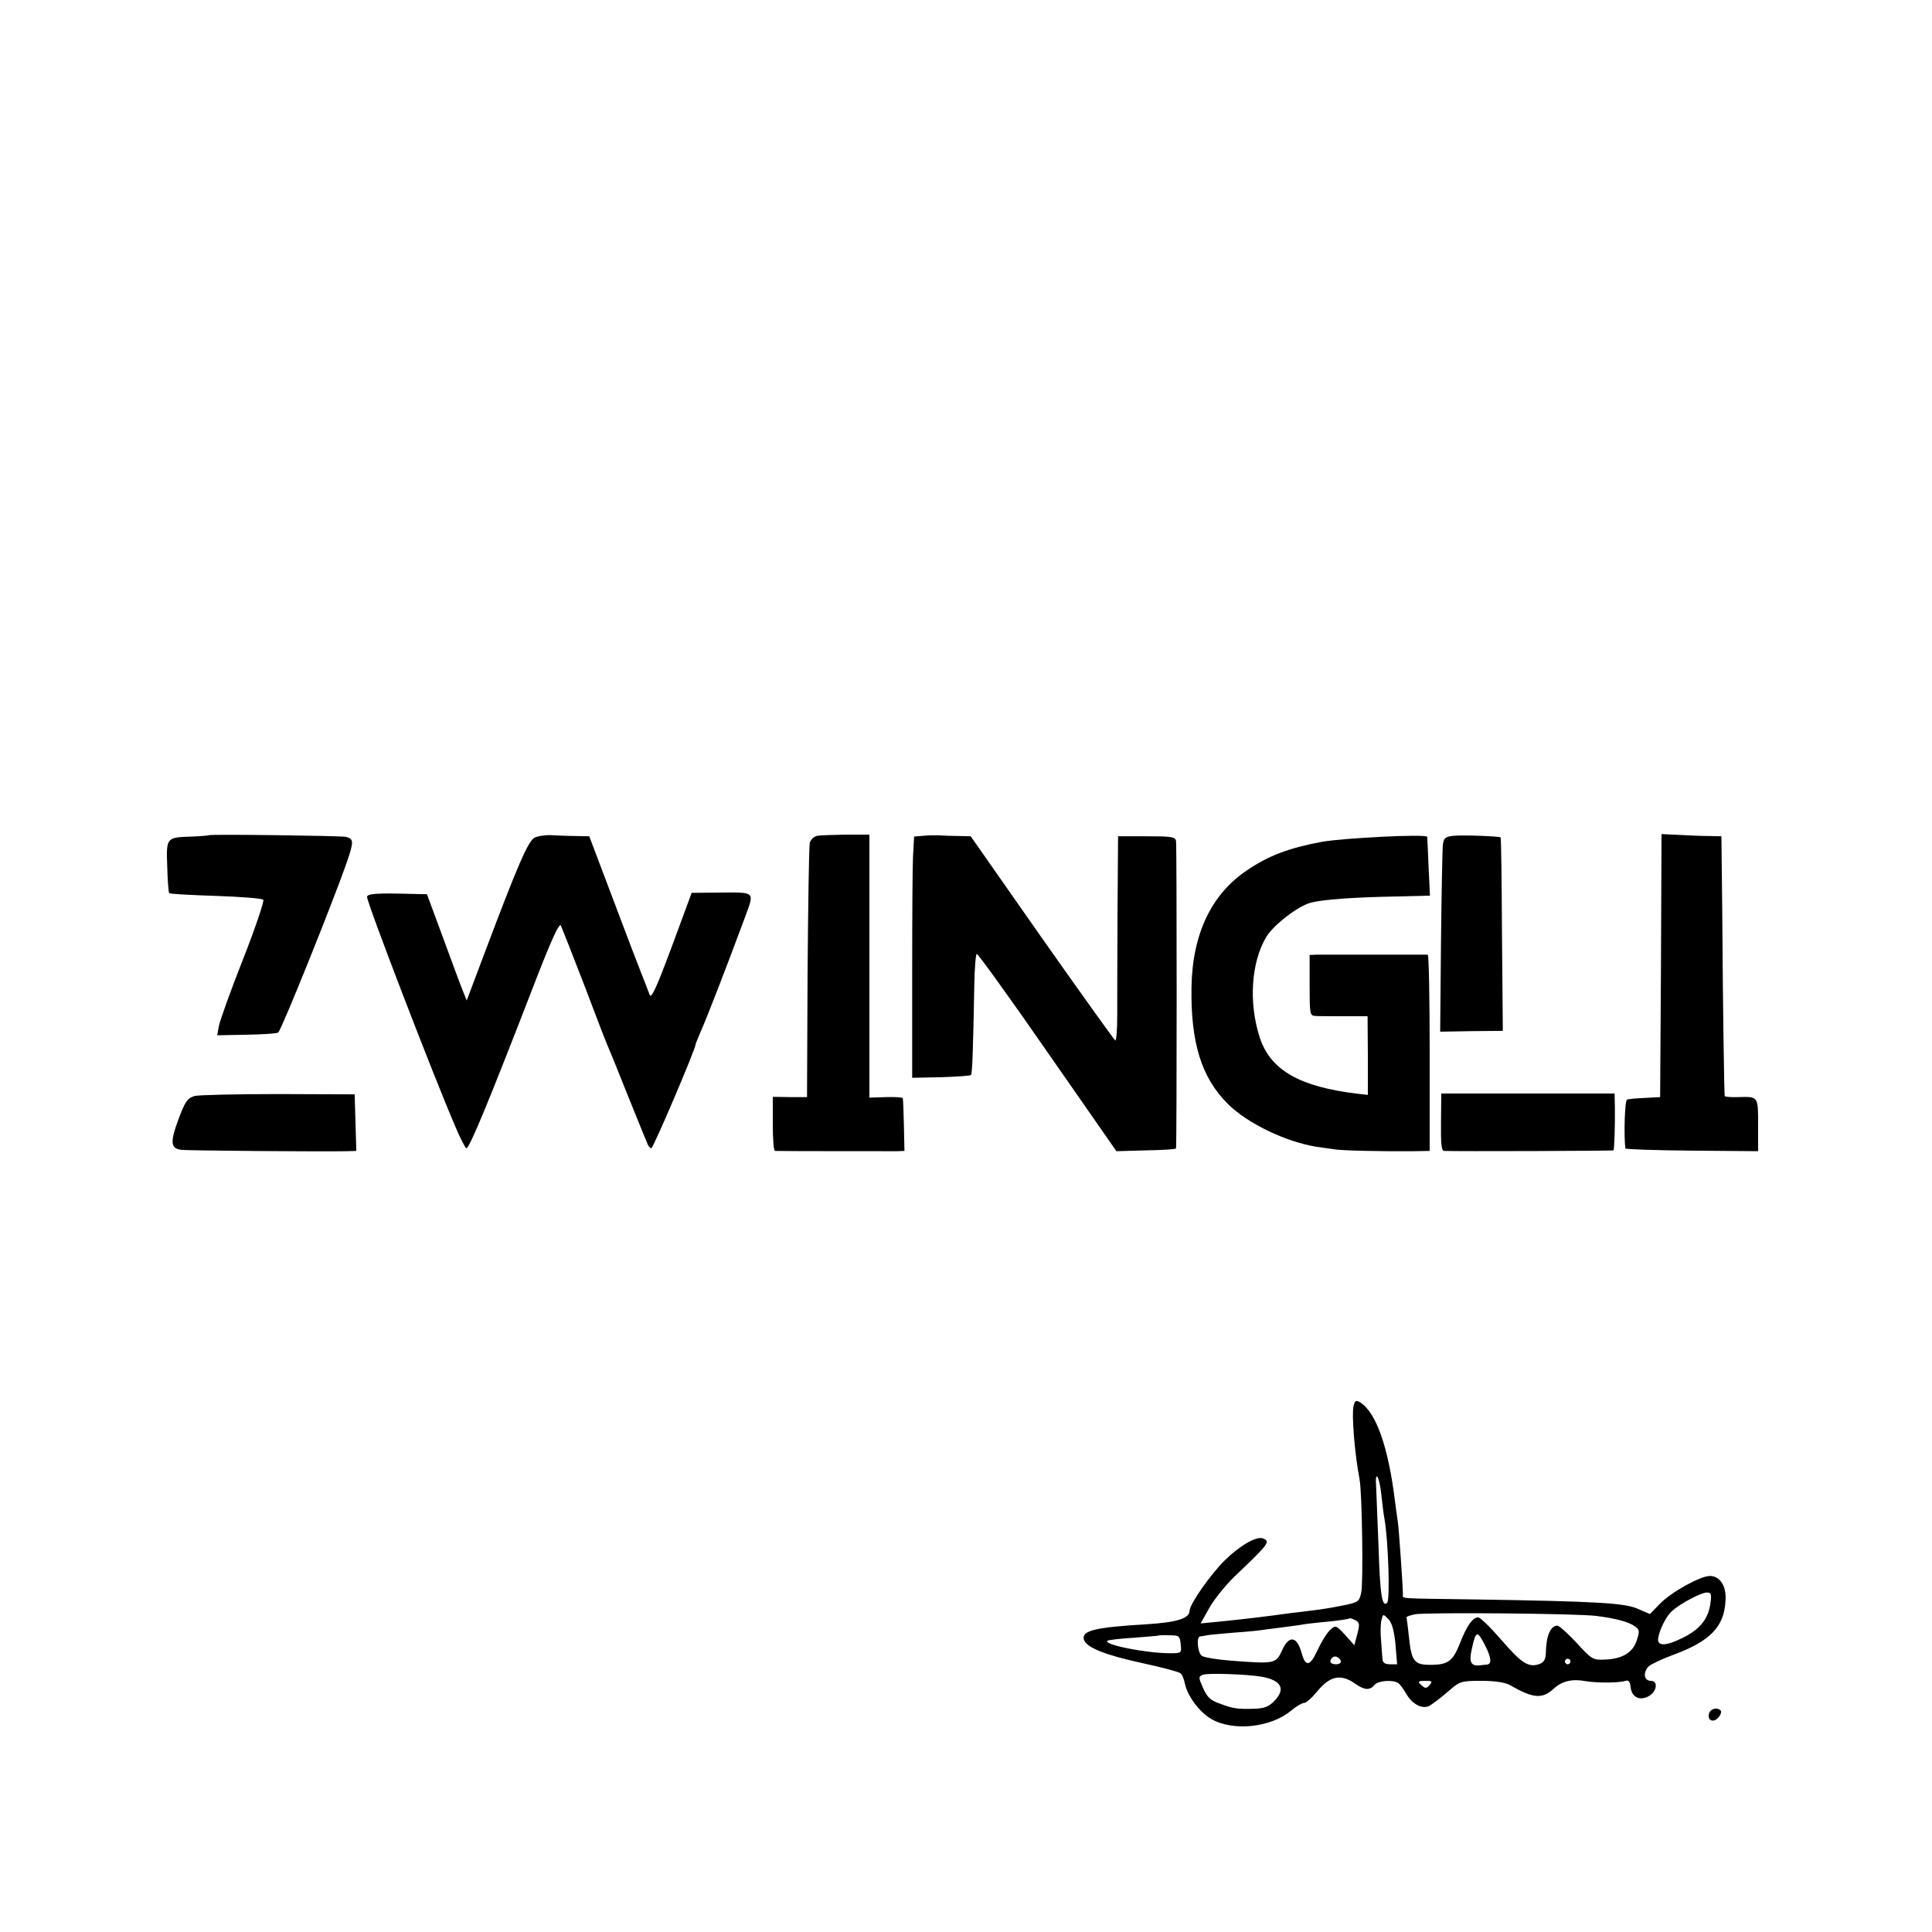
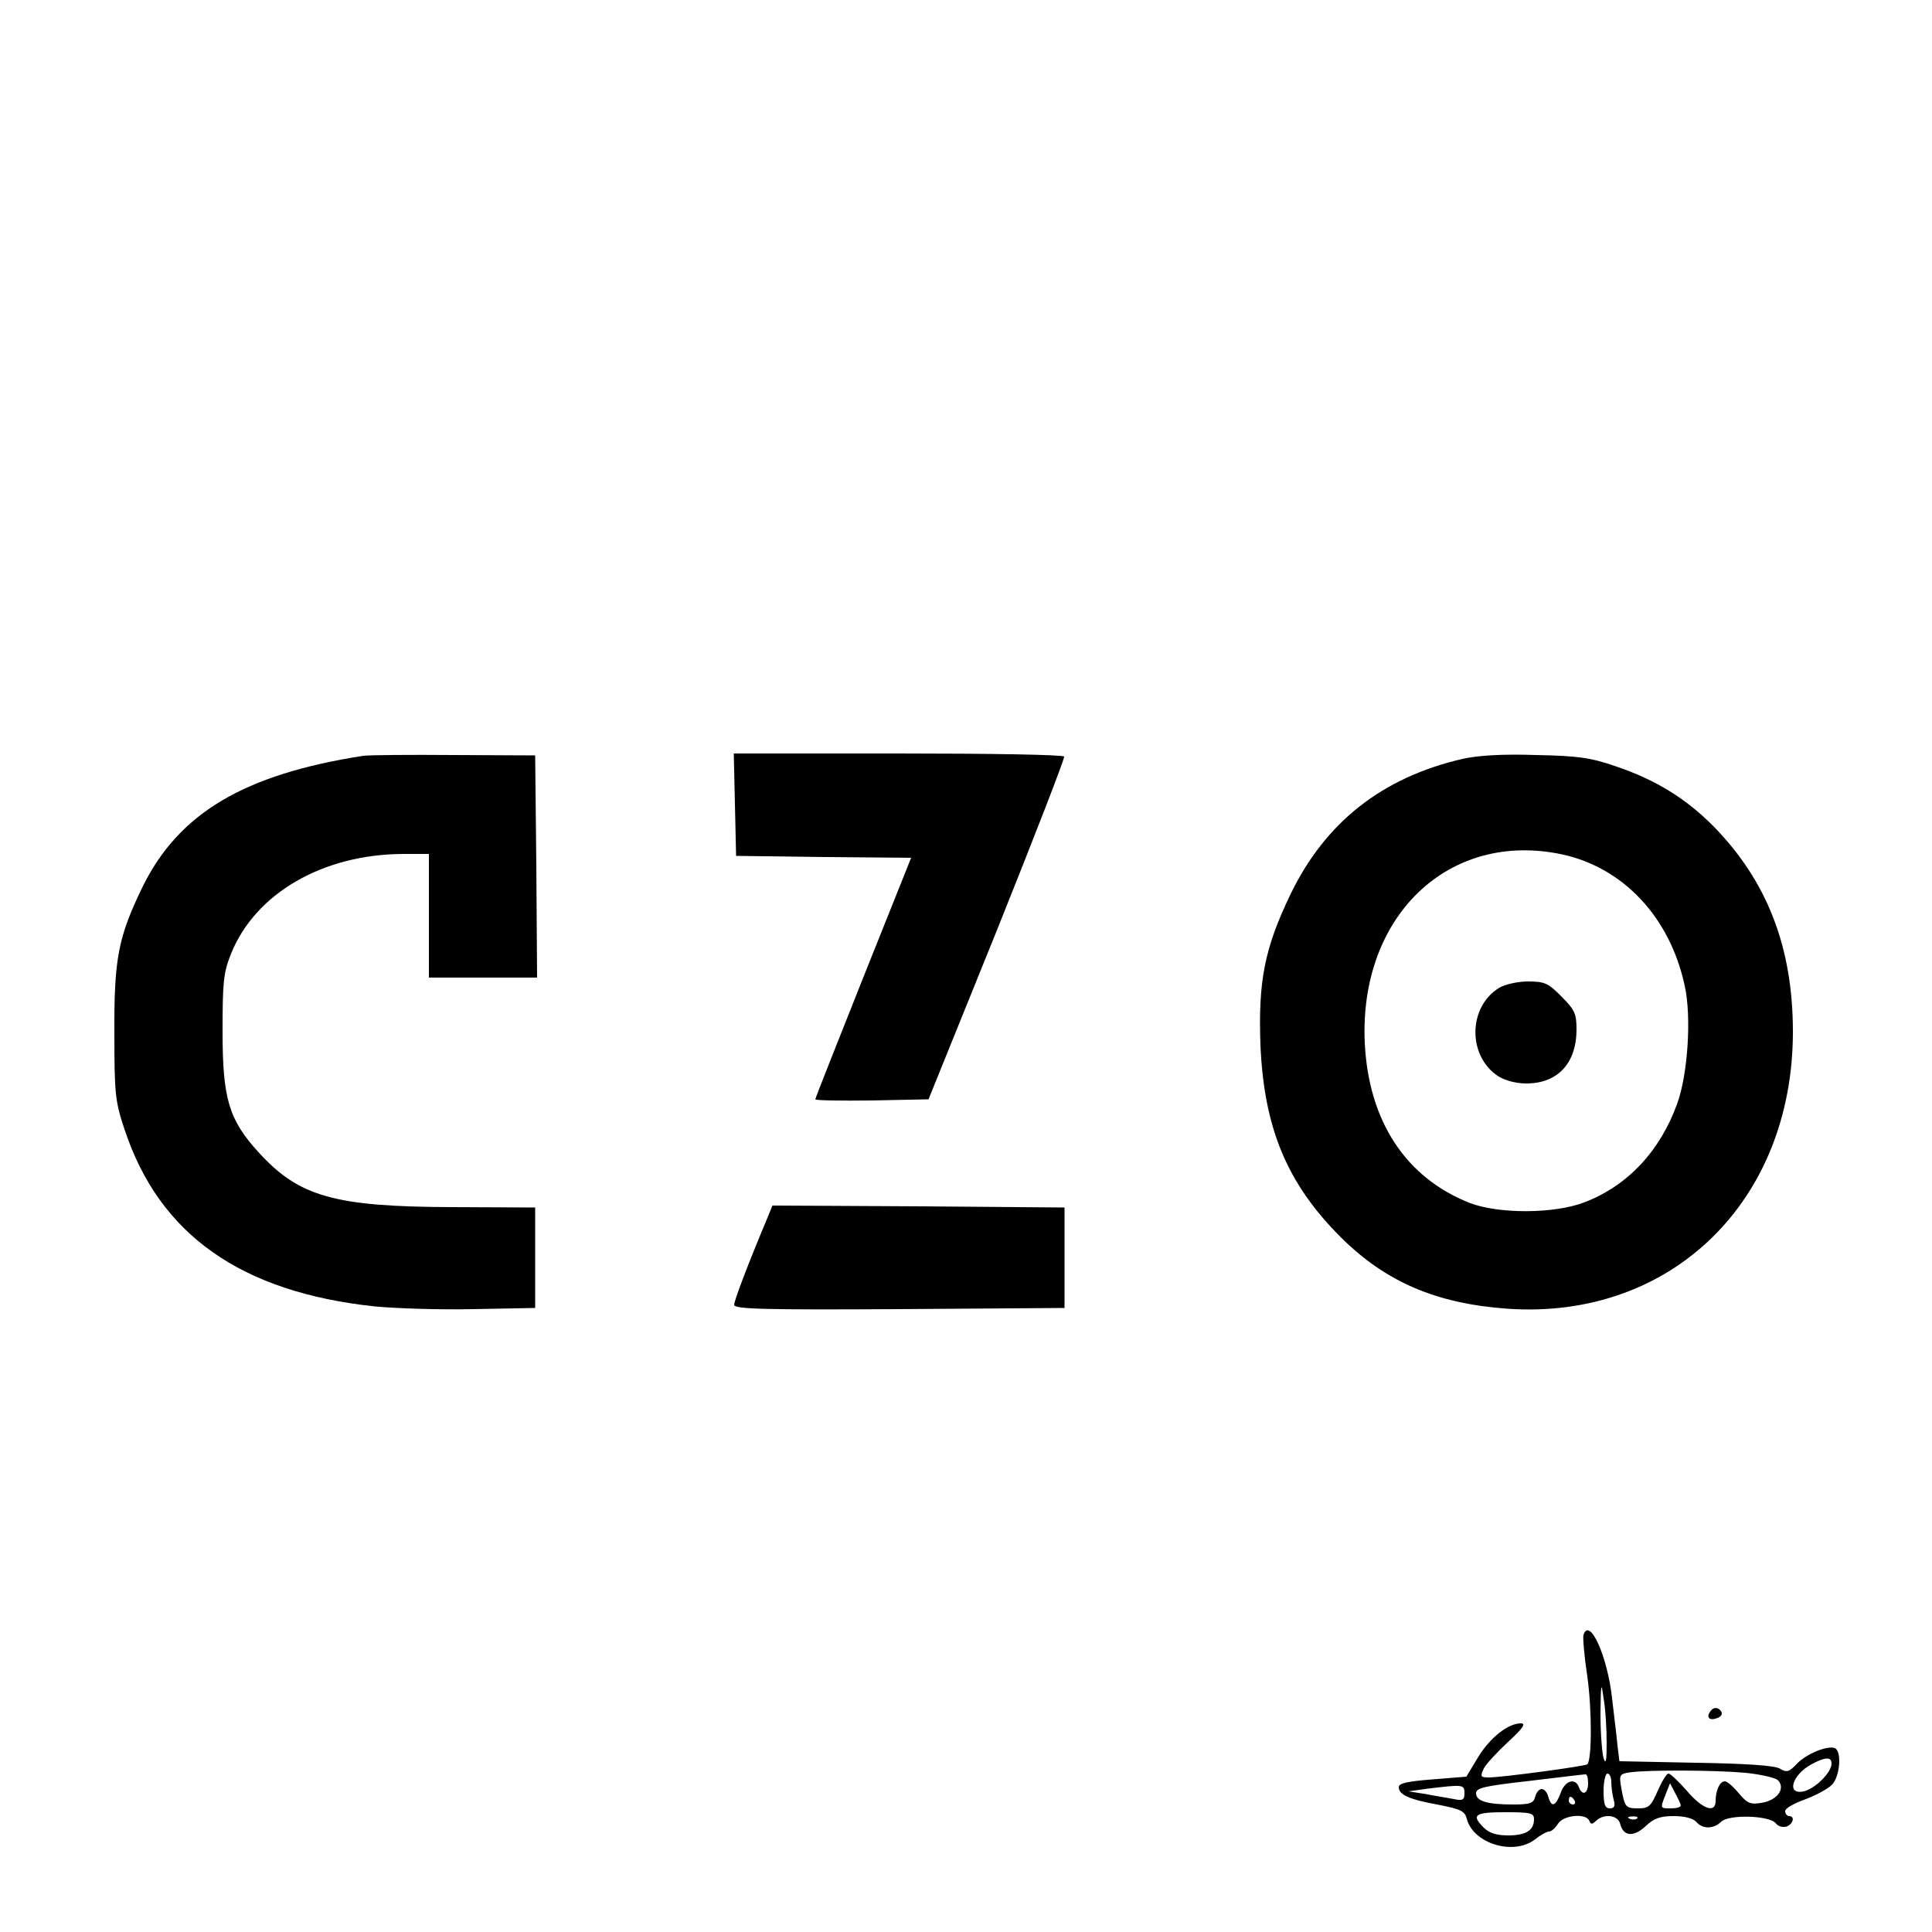
- <svg xmlns="http://www.w3.org/2000/svg" version="1.0" width="700pt" height="700pt" viewBox="0 0 700 700" preserveAspectRatio="xMidYMid meet">
-   <g transform="translate(0,700) scale(0.1,-0.1)" fill="#000000" stroke="none">
-     <path d="M758 3974 c-2 -1 -30 -4 -63 -5 -93 -3 -93 -3 -89 -110 1 -50 5 -93 7 -95 3 -3 78 -7 168 -10 90 -3 168 -9 173 -14 4 -4 -28 -100 -74 -217 -45 -114 -84 -223 -87 -241 l-6 -33 105 2 c58 1 110 4 116 8 11 7 198 472 248 615 27 79 26 87 -4 94 -21 4 -490 10 -494 6z" />
-     <path d="M1937 3965 c-23 -11 -62 -101 -182 -420 l-64 -170 -14 35 c-8 19 -40 106 -72 193 l-58 157 -48 1 c-138 4 -169 1 -169 -11 0 -22 239 -645 322 -837 17 -40 34 -73 38 -73 11 0 80 166 245 593 61 158 91 224 97 214 4 -9 42 -105 84 -214 41 -109 79 -207 84 -218 5 -11 39 -94 75 -185 37 -91 69 -171 72 -177 3 -7 9 -13 13 -13 7 0 160 359 160 375 0 3 9 24 19 48 19 41 99 248 160 413 35 96 41 91 -98 90 l-95 -1 -72 -195 c-54 -145 -74 -190 -80 -175 -4 11 -17 45 -29 75 -12 30 -60 155 -106 278 l-84 222 -50 1 c-27 0 -67 2 -88 3 -21 1 -48 -3 -60 -9z" />
-     <path d="M2963 3972 c-14 -2 -25 -13 -29 -26 -3 -13 -6 -225 -8 -472 l-2 -449 -62 0 -62 1 0 -98 c0 -54 3 -98 8 -98 11 -1 414 -1 443 -1 l26 1 -2 93 c-1 50 -3 95 -4 98 0 3 -28 5 -61 4 l-60 -2 0 477 0 476 -82 0 c-46 -1 -93 -2 -105 -4z" />
-     <path d="M3348 3972 l-36 -3 -4 -72 c-2 -40 -3 -236 -3 -437 l0 -365 104 2 c57 2 106 5 109 8 5 4 8 105 12 323 1 61 5 114 9 116 3 2 119 -158 256 -356 l250 -359 108 3 c59 1 107 4 108 7 3 21 3 1100 0 1114 -3 15 -16 17 -107 17 l-103 0 -2 -277 c-1 -153 -1 -320 -1 -370 0 -51 -3 -93 -7 -93 -3 1 -122 167 -265 370 l-259 370 -41 1 c-22 0 -52 1 -66 2 -14 1 -42 1 -62 -1z" />
-     <path d="M5269 3972 c-31 -3 -37 -7 -41 -30 -2 -15 -5 -174 -7 -353 l-3 -327 114 2 113 1 -3 349 c-1 192 -3 351 -5 352 -4 4 -132 9 -168 6z" />
-     <path d="M6018 3501 l-3 -476 -55 -3 c-30 -1 -59 -4 -65 -6 -8 -3 -12 -129 -6 -177 1 -3 109 -7 241 -8 l240 -2 0 94 c0 106 1 104 -72 102 -27 -1 -49 1 -49 4 -2 8 -7 334 -9 674 l-3 267 -46 1 c-25 0 -74 2 -108 4 l-63 3 -2 -477z" />
-     <path d="M4790 3950 c-119 -22 -193 -50 -270 -102 -131 -87 -200 -232 -203 -426 -3 -200 36 -326 131 -421 71 -71 210 -138 322 -156 19 -3 48 -7 63 -9 27 -5 172 -8 290 -7 l57 1 0 355 c0 195 -3 355 -7 356 -11 0 -372 0 -403 0 l-25 -1 0 -110 c0 -103 1 -110 20 -111 11 -1 58 -1 105 -1 l85 0 1 -143 0 -142 -36 4 c-210 25 -316 85 -355 202 -42 127 -32 276 24 368 27 43 114 110 159 122 44 12 153 20 315 23 l118 3 -5 105 c-2 58 -5 106 -5 108 -3 11 -302 -4 -381 -18z" />
-     <path d="M705 3029 c-26 -8 -34 -19 -59 -86 -30 -81 -28 -104 10 -109 17 -3 518 -7 602 -5 l33 1 -3 103 -3 102 -275 1 c-151 0 -288 -3 -305 -7z" />
-     <path d="M5221 2934 c-1 -78 2 -104 11 -104 48 -2 612 0 614 2 3 4 6 90 5 155 l-1 51 -314 0 -314 0 -1 -104z" />
-     <path d="M4904 1905 c-7 -30 4 -172 22 -265 9 -46 14 -375 6 -410 -7 -33 -11 -36 -67 -47 -33 -7 -82 -15 -110 -18 -27 -3 -61 -8 -75 -9 -101 -14 -169 -22 -258 -31 l-72 -7 32 57 c18 32 60 83 92 114 124 118 130 126 102 137 -24 9 -84 -26 -138 -79 -52 -51 -128 -160 -128 -183 0 -28 -46 -42 -155 -49 -188 -11 -236 -23 -228 -55 8 -29 75 -56 213 -86 69 -15 130 -31 136 -36 7 -4 14 -22 17 -38 10 -46 53 -104 97 -129 80 -45 216 -30 289 32 18 15 39 27 46 27 8 0 28 18 46 40 47 58 87 67 140 29 33 -23 52 -24 69 -4 13 16 67 20 86 7 6 -4 19 -21 29 -39 23 -39 59 -57 85 -43 10 6 40 28 65 50 45 39 48 40 123 40 49 0 86 -6 102 -15 85 -49 118 -52 160 -13 29 27 67 36 114 27 41 -7 120 -7 146 1 10 4 16 -3 18 -23 4 -35 31 -50 63 -34 32 16 39 57 10 57 -25 0 -29 31 -7 53 8 7 47 26 88 41 136 50 186 103 190 199 3 52 -21 87 -57 87 -34 0 -139 -58 -180 -100 l-37 -38 -44 19 c-47 21 -146 27 -594 34 -282 4 -257 2 -257 18 0 31 -15 241 -18 260 -2 12 -6 45 -10 72 -24 201 -69 328 -127 364 -15 9 -19 7 -24 -14z m101 -322 c4 -38 9 -76 11 -85 14 -78 21 -294 10 -305 -18 -19 -26 29 -31 197 -4 102 -8 202 -9 223 -5 66 12 39 19 -30z m1192 -393 c-7 -55 -39 -95 -102 -125 -60 -30 -92 -30 -87 0 5 31 29 79 49 97 29 27 106 68 127 68 16 0 18 -6 13 -40z m-412 -45 c71 -9 118 -22 139 -38 17 -12 17 -18 6 -51 -14 -44 -53 -67 -116 -69 -43 -2 -47 1 -102 61 -32 34 -63 62 -69 62 -25 0 -41 -36 -42 -98 -1 -24 -7 -35 -23 -41 -39 -14 -65 2 -138 87 -39 45 -77 82 -84 82 -20 0 -41 -29 -66 -93 -26 -66 -43 -79 -108 -79 -58 0 -68 13 -77 100 -4 37 -8 69 -9 72 0 3 13 7 29 11 41 8 597 3 660 -6z m-729 -102 l6 -73 -26 0 c-18 0 -26 6 -27 18 -1 9 -3 40 -5 67 -3 28 -2 61 1 74 6 24 6 24 25 5 13 -13 21 -41 26 -91z m-138 37 l-11 -41 -33 37 c-34 36 -35 37 -55 18 -11 -10 -31 -42 -45 -72 -27 -60 -44 -63 -58 -11 -17 62 -46 65 -71 9 -22 -48 -26 -49 -184 -37 -52 4 -100 12 -107 18 -15 12 -20 68 -6 70 4 0 15 2 25 4 9 2 56 6 102 10 47 3 93 8 103 10 10 1 45 6 77 10 33 4 68 9 77 11 9 1 48 6 85 9 37 4 70 9 72 11 2 2 12 -1 21 -6 16 -8 17 -15 8 -50z m-640 -38 c3 -31 3 -32 -38 -32 -87 0 -242 31 -228 45 3 3 45 8 94 11 49 4 90 7 91 8 1 1 19 2 40 1 35 0 38 -2 41 -33z m1102 -2 c23 -45 26 -69 8 -71 -7 -1 -20 -2 -28 -3 -30 -3 -38 13 -28 56 15 71 20 72 48 18z m-522 -58 c2 -7 -6 -12 -17 -12 -21 0 -27 11 -14 24 9 9 26 2 31 -12z m832 -2 c0 -5 -4 -10 -10 -10 -5 0 -10 5 -10 10 0 6 5 10 10 10 6 0 10 -4 10 -10z m-1119 -55 c73 -13 89 -46 44 -90 -17 -18 -36 -25 -67 -26 -64 -2 -79 0 -127 18 -35 12 -47 23 -62 57 -17 38 -17 41 -1 48 18 7 159 2 213 -7z m609 -30 c-10 -12 -16 -13 -26 -4 -20 16 -18 19 12 19 22 0 25 -2 14 -15z" />
-     <path d="M6193 794 c-9 -25 12 -38 31 -19 9 9 14 21 11 26 -10 14 -35 10 -42 -7z" />
+ <svg xmlns="http://www.w3.org/2000/svg" version="1.0" width="500pt" height="500pt" viewBox="0 0 500 500" preserveAspectRatio="xMidYMid meet">
+   <g transform="translate(0,500) scale(0.1,-0.1)" fill="#000000" stroke="none">
+     <path d="M940 3044 c-308 -48 -477 -148 -571 -339 -63 -130 -74 -185 -73 -380 0 -156 2 -176 27 -250 90 -270 300 -419 647 -456 52 -5 167 -9 255 -7 l160 3 0 130 0 130 -215 1 c-304 1 -396 27 -500 141 -78 85 -94 140 -94 313 0 128 2 152 22 202 63 156 237 257 445 258 l67 0 0 -160 0 -160 140 0 140 0 -2 288 -3 287 -210 1 c-115 1 -221 0 -235 -2z" />
+     <path d="M1902 2918 l3 -133 226 -3 227 -2 -124 -310 c-68 -171 -124 -312 -124 -315 0 -3 66 -4 147 -3 l146 3 178 440 c97 242 175 443 173 447 -3 5 -196 8 -430 8 l-425 0 3 -132z" />
+     <path d="M3785 3036 c-208 -48 -355 -164 -445 -350 -67 -139 -84 -224 -78 -390 9 -214 68 -358 207 -497 117 -117 249 -173 433 -186 423 -29 738 278 738 717 0 219 -67 390 -205 531 -71 72 -150 121 -254 156 -63 22 -98 27 -206 29 -86 3 -150 -1 -190 -10z m257 -247 c159 -34 280 -163 318 -340 18 -80 8 -229 -19 -304 -44 -123 -128 -213 -239 -256 -79 -31 -224 -31 -299 -2 -166 66 -261 212 -271 414 -15 328 217 550 510 488z" />
+     <path d="M3879 2443 c-80 -50 -81 -176 -2 -228 17 -11 46 -19 73 -19 81 0 130 52 130 140 0 41 -5 51 -39 85 -34 35 -44 39 -87 39 -27 0 -61 -8 -75 -17z" />
+     <path d="M1986 1848 c-52 -124 -86 -214 -86 -225 0 -11 79 -13 428 -11 l427 3 0 130 0 130 -378 3 -378 2 -13 -32z" />
+     <path d="M4098 769 c-2 -7 2 -55 10 -108 12 -85 12 -214 0 -227 -6 -5 -221 -34 -255 -34 -21 0 -23 2 -13 23 6 12 35 43 63 69 38 35 47 48 33 48 -33 0 -80 -37 -111 -88 l-30 -50 -87 -7 c-65 -5 -88 -10 -88 -20 0 -20 27 -32 104 -46 56 -11 67 -16 72 -36 17 -65 122 -96 177 -53 14 11 30 20 36 20 6 0 16 9 23 20 14 23 73 28 81 8 4 -10 7 -10 18 0 20 19 56 15 62 -8 8 -33 35 -35 66 -6 21 20 37 26 73 26 28 0 50 -6 58 -15 16 -19 44 -19 64 0 19 20 126 17 142 -4 6 -8 18 -11 28 -8 17 7 22 27 6 27 -5 0 -10 6 -10 13 0 7 23 20 51 30 27 10 59 27 70 38 20 20 26 83 9 94 -16 10 -75 -13 -100 -40 -20 -21 -26 -23 -44 -12 -14 8 -89 13 -218 15 l-197 4 -5 41 c-2 23 -9 78 -14 122 -12 109 -58 211 -74 164z m60 -279 c0 -47 -2 -58 -8 -40 -4 14 -8 66 -8 115 1 80 2 84 8 40 5 -27 8 -79 8 -115z m582 -54 c0 -23 -42 -65 -72 -72 -46 -10 -30 43 20 70 35 19 52 20 52 2z m-223 -24 c40 -4 78 -13 84 -19 20 -20 1 -50 -38 -58 -33 -6 -40 -3 -63 24 -14 17 -30 31 -36 31 -13 0 -24 -23 -24 -51 0 -33 -34 -21 -74 26 -22 25 -43 45 -48 45 -5 0 -17 -20 -28 -45 -17 -39 -23 -45 -49 -45 -34 0 -36 2 -45 52 -6 34 -5 37 21 41 47 7 224 6 300 -1z m-407 -27 c0 -27 -15 -34 -24 -10 -9 25 -36 17 -47 -15 -13 -35 -24 -39 -32 -10 -3 11 -10 20 -17 20 -7 0 -14 -9 -17 -20 -4 -17 -14 -20 -57 -20 -68 0 -96 9 -96 29 0 14 22 19 138 32 75 9 140 17 145 17 4 1 7 -9 7 -23z m60 3 c0 -13 3 -33 6 -45 5 -17 2 -23 -10 -23 -12 0 -16 10 -16 45 0 25 5 45 10 45 6 0 10 -10 10 -22z m-380 -29 c0 -17 -5 -20 -27 -15 -16 3 -48 8 -73 13 l-45 7 50 7 c92 11 95 11 95 -12z m560 -31 c0 -5 -11 -8 -25 -8 -29 0 -29 -1 -14 37 l11 28 13 -25 c8 -14 14 -28 15 -32z m-275 12 c3 -5 1 -10 -4 -10 -6 0 -11 5 -11 10 0 6 2 10 4 10 3 0 8 -4 11 -10z m-105 -48 c0 -29 -21 -42 -67 -42 -30 0 -49 6 -63 20 -33 33 -24 40 55 40 66 0 75 -2 75 -18z m267 2 c-3 -3 -12 -4 -19 -1 -8 3 -5 6 6 6 11 1 17 -2 13 -5z" />
+     <path d="M4425 569 c-10 -15 1 -23 20 -15 9 3 13 10 10 16 -8 13 -22 13 -30 -1z" />
  </g>
</svg>
